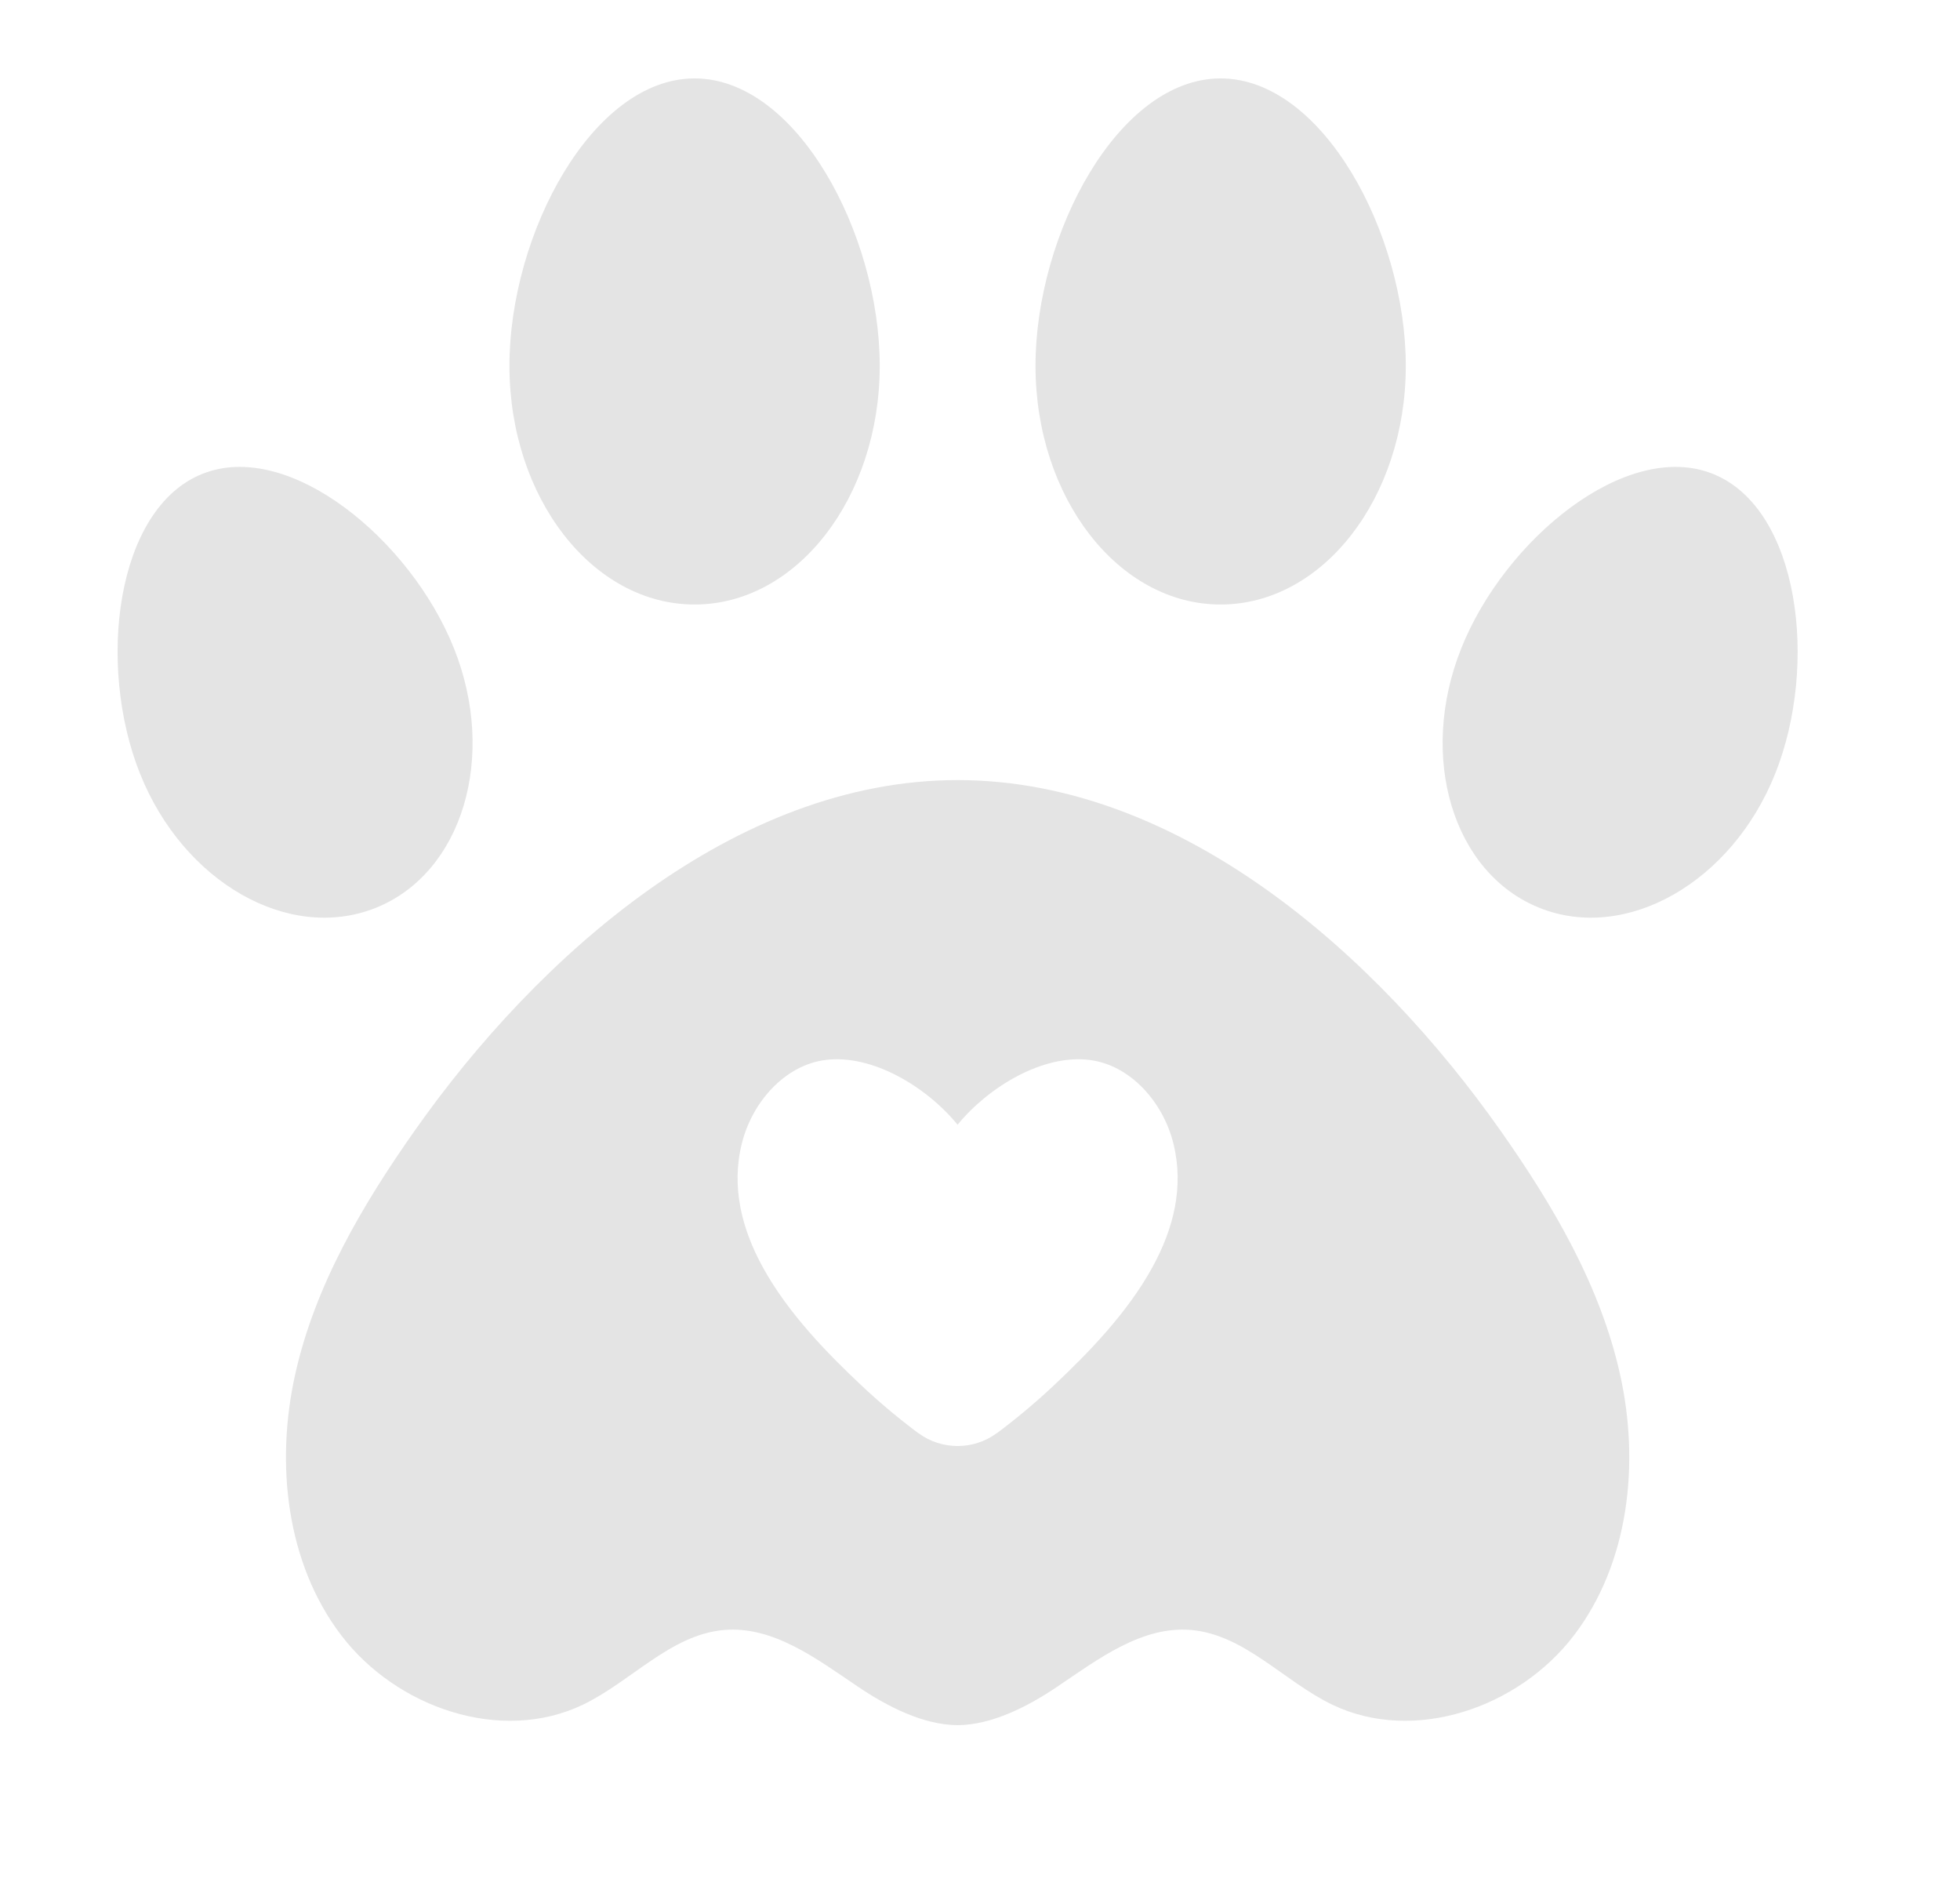
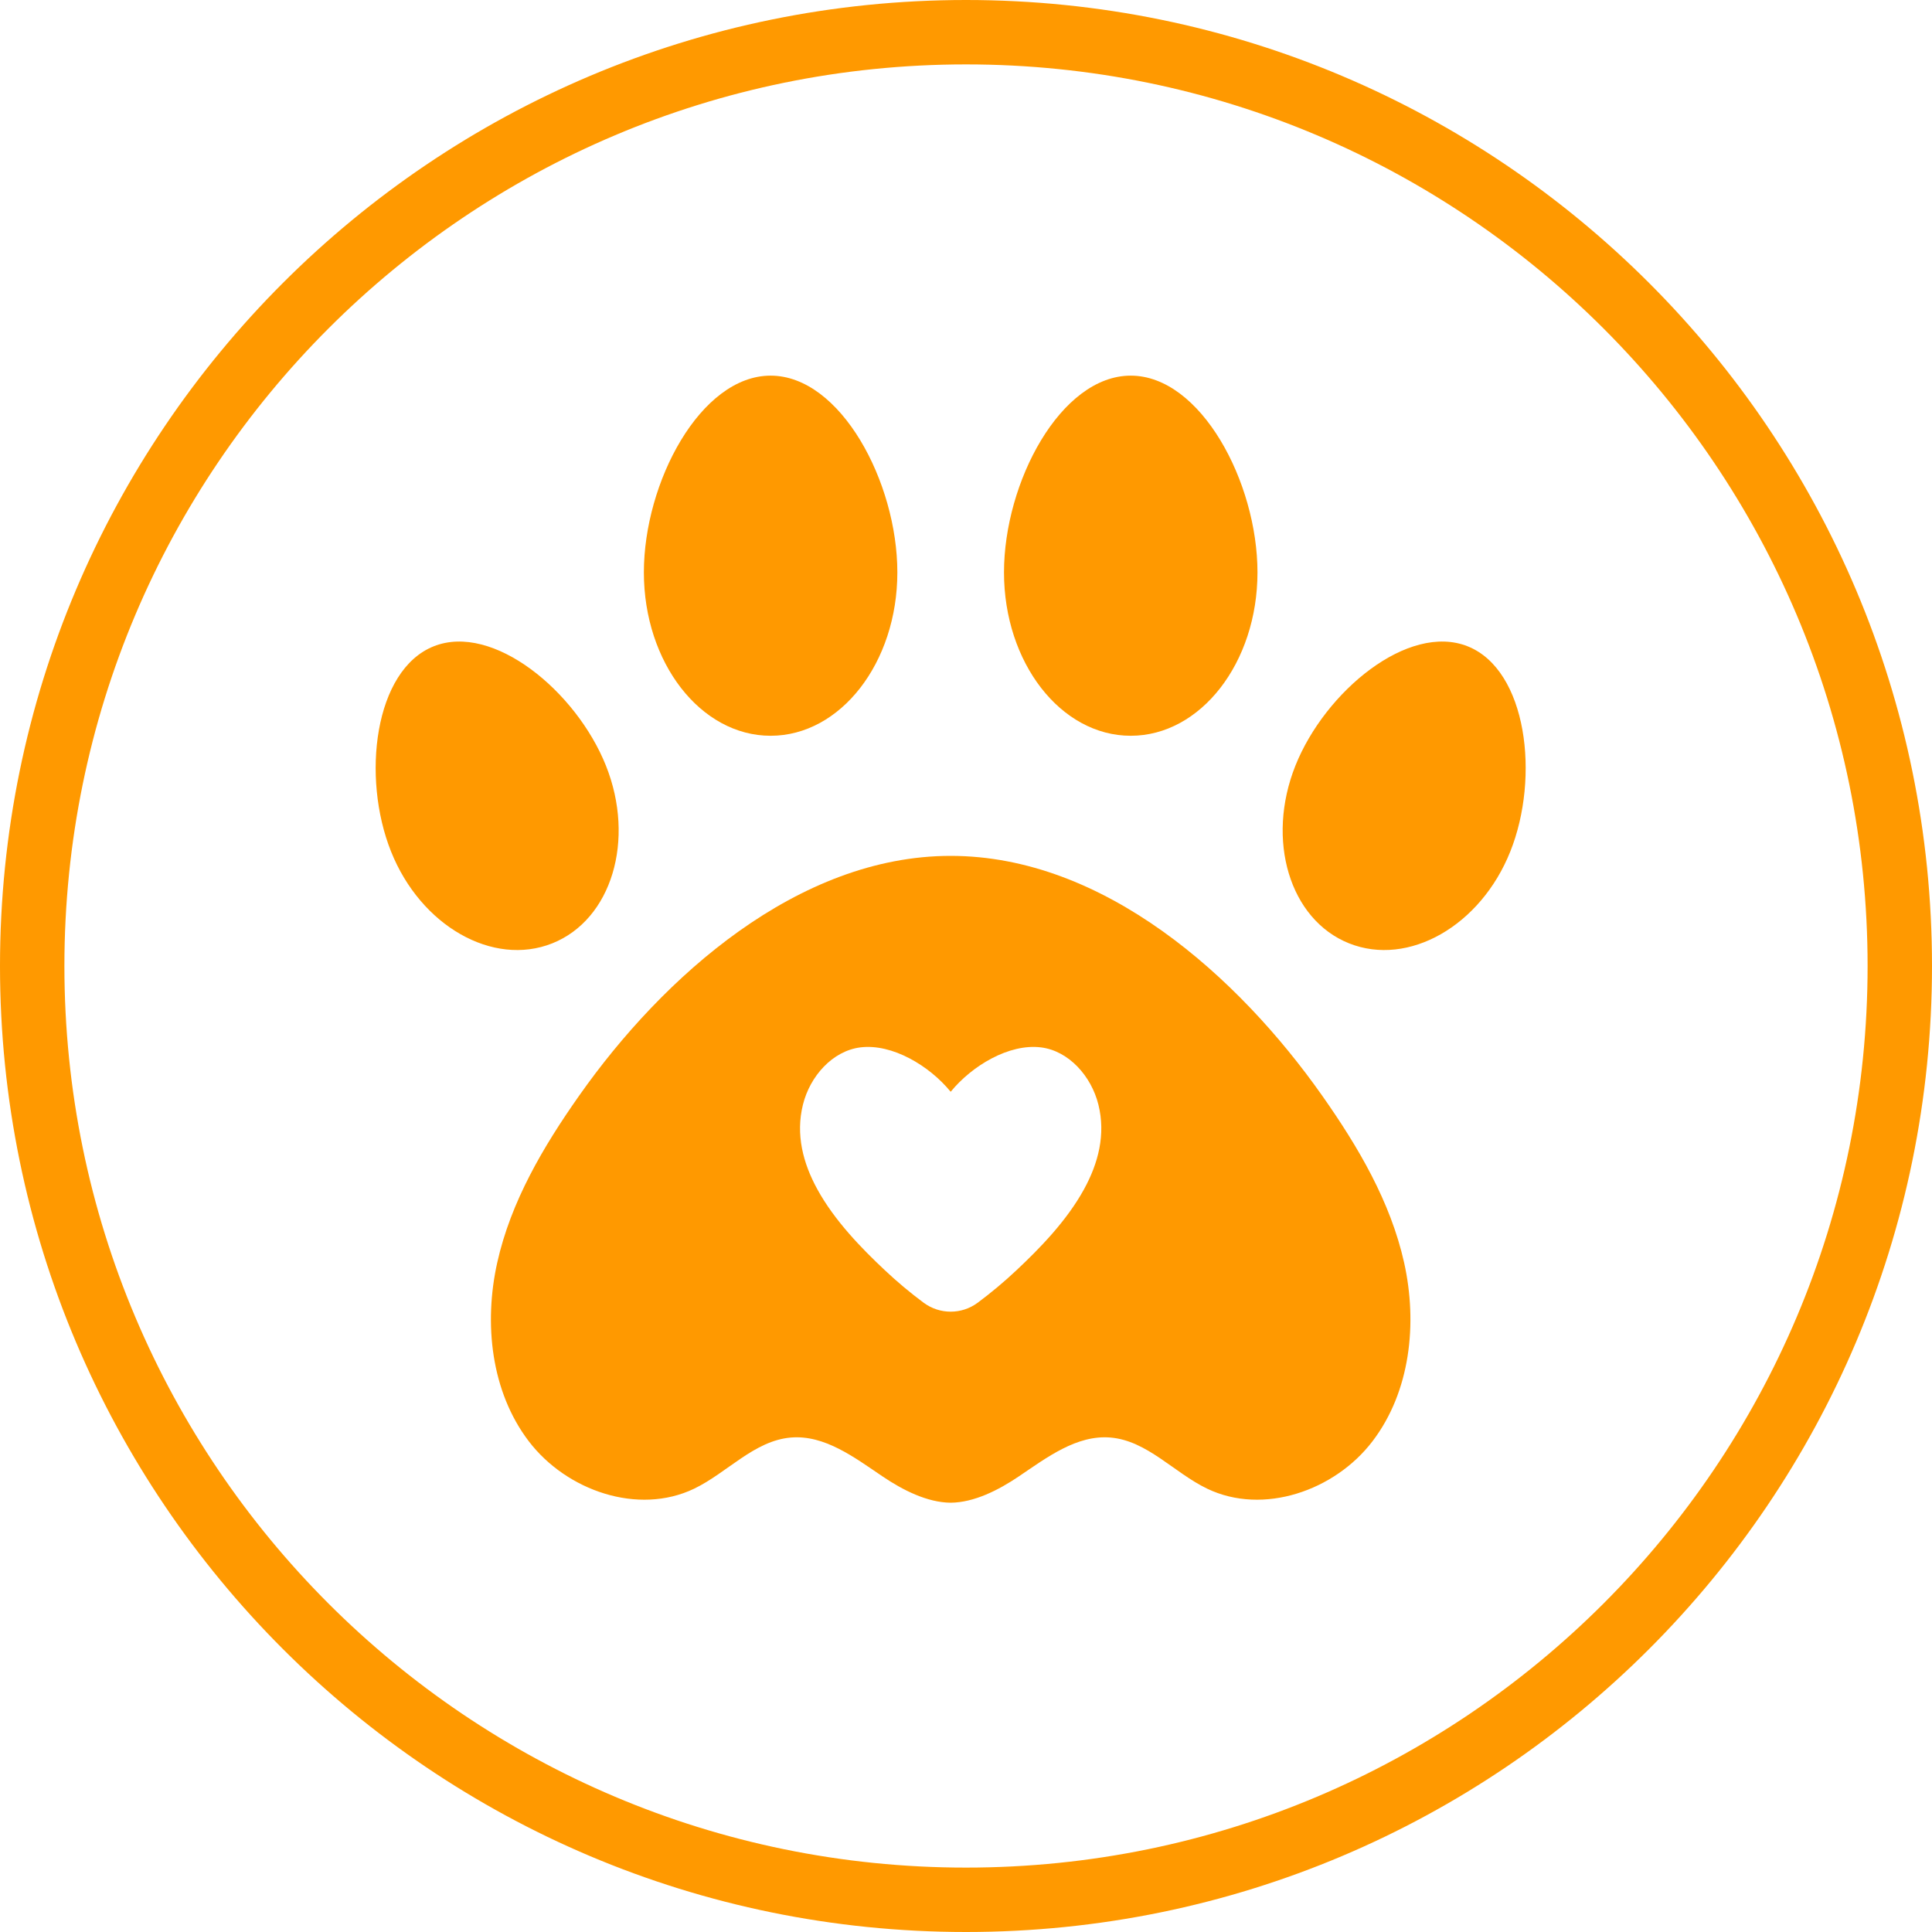
- <svg xmlns="http://www.w3.org/2000/svg" width="25" height="24" viewBox="0 0 25 24" fill="none">
-   <g id="ic / walk">
-     <g id="Group">
-       <path id="Vector" d="M15.569 1C16.874 1 17.931 2.984 17.931 4.665C17.931 6.346 16.874 7.709 15.569 7.709C14.265 7.709 13.208 6.347 13.208 4.665C13.208 2.984 14.265 1 15.569 1Z" fill="#E4E4E4" />
-       <path id="Vector_2" d="M8.86 1C10.164 1 11.221 2.984 11.221 4.665C11.221 6.346 10.164 7.709 8.86 7.709C7.555 7.709 6.498 6.347 6.498 4.665C6.498 2.984 7.555 1 8.86 1Z" fill="#E4E4E4" />
-       <path id="Vector_3" d="M1.786 9.866C1.232 8.479 1.475 6.485 2.581 6.043C3.686 5.601 5.236 6.88 5.79 8.267C6.344 9.654 5.897 11.136 4.791 11.578C3.685 12.019 2.34 11.253 1.786 9.866Z" fill="#E4E4E4" />
-       <path id="Vector_4" d="M22.643 9.866C22.089 11.253 20.743 12.019 19.638 11.578C18.532 11.136 18.084 9.654 18.639 8.267C19.192 6.88 20.743 5.601 21.848 6.043C22.954 6.485 23.197 8.479 22.643 9.866Z" fill="#E4E4E4" />
-       <path id="Vector_5" d="M20.664 17.527C20.411 16.391 19.807 15.367 19.139 14.418C17.574 12.194 15.068 9.948 12.214 9.948C9.373 9.948 6.855 12.193 5.29 14.418C4.622 15.367 4.018 16.391 3.765 17.527C3.512 18.663 3.65 19.933 4.354 20.856C5.058 21.778 6.39 22.239 7.433 21.74C8.052 21.443 8.554 20.844 9.237 20.786C9.865 20.733 10.419 21.156 10.943 21.509C11.322 21.765 11.778 21.997 12.214 22C12.651 21.997 13.107 21.765 13.486 21.509C14.009 21.156 14.564 20.733 15.191 20.786C15.875 20.844 16.377 21.443 16.996 21.74C18.038 22.239 19.371 21.778 20.075 20.856C20.779 19.933 20.917 18.663 20.664 17.527ZM14.7 16.159C14.378 16.747 13.87 17.265 13.441 17.668C13.21 17.885 12.968 18.088 12.716 18.276C12.715 18.276 12.715 18.276 12.714 18.276C12.418 18.495 12.011 18.495 11.715 18.276C11.714 18.276 11.714 18.276 11.713 18.276C11.461 18.088 11.219 17.885 10.988 17.668C10.559 17.265 10.051 16.747 9.729 16.159C9.463 15.673 9.324 15.139 9.462 14.583C9.594 14.05 10.014 13.582 10.53 13.517C11.127 13.441 11.821 13.861 12.214 14.343C12.608 13.861 13.302 13.441 13.899 13.517C14.415 13.582 14.835 14.05 14.967 14.583C15.105 15.139 14.966 15.673 14.7 16.159Z" fill="#E4E4E4" />
-     </g>
-   </g>
+ <svg xmlns="http://www.w3.org/2000/svg" width="30" height="30" viewBox="0 0 30 30" fill="none">
+   <circle cx="15" cy="15" r="14.5" stroke="#FF9900" />
+   <path d="M17.558 5.833C18.645 5.833 19.526 7.487 19.526 8.888C19.526 10.289 18.645 11.425 17.558 11.425C16.471 11.425 15.59 10.289 15.59 8.888C15.59 7.487 16.471 5.833 17.558 5.833Z" fill="#FF9900" />
+   <path d="M11.966 5.833C13.053 5.833 13.934 7.487 13.934 8.888C13.934 10.289 13.053 11.425 11.966 11.425C10.879 11.425 9.998 10.289 9.998 8.888C9.998 7.487 10.879 5.833 11.966 5.833Z" fill="#FF9900" />
+   <path d="M6.072 13.222C5.61 12.066 5.812 10.404 6.734 10.036C7.655 9.668 8.947 10.733 9.409 11.889C9.87 13.045 9.497 14.28 8.576 14.648C7.654 15.016 6.533 14.378 6.072 13.222Z" fill="#FF9900" />
+   <path d="M23.452 13.222C22.991 14.378 21.869 15.016 20.948 14.648C20.026 14.28 19.654 13.045 20.115 11.889C20.577 10.733 21.869 9.668 22.79 10.036C23.712 10.404 23.914 12.066 23.452 13.222Z" fill="#FF9900" />
+   <path d="M21.803 19.606C21.592 18.66 21.089 17.806 20.532 17.015C19.228 15.162 17.14 13.29 14.762 13.29C12.394 13.29 10.296 15.161 8.992 17.015C8.435 17.806 7.932 18.659 7.721 19.606C7.51 20.553 7.625 21.611 8.211 22.38C8.798 23.149 9.909 23.533 10.777 23.117C11.293 22.869 11.711 22.37 12.281 22.322C12.804 22.278 13.266 22.63 13.703 22.925C14.018 23.138 14.398 23.331 14.762 23.334C15.126 23.331 15.506 23.138 15.821 22.925C16.258 22.63 16.72 22.278 17.243 22.322C17.813 22.37 18.23 22.869 18.747 23.117C19.615 23.533 20.726 23.149 21.312 22.38C21.899 21.611 22.014 20.553 21.803 19.606ZM16.833 18.466C16.565 18.956 16.142 19.388 15.784 19.724C15.592 19.905 15.39 20.073 15.18 20.23C15.179 20.23 15.179 20.23 15.178 20.231C14.931 20.413 14.593 20.413 14.346 20.231C14.345 20.23 14.345 20.23 14.344 20.23C14.134 20.074 13.932 19.905 13.74 19.724C13.382 19.388 12.959 18.956 12.691 18.466C12.469 18.061 12.353 17.616 12.468 17.153C12.578 16.709 12.928 16.319 13.358 16.264C13.855 16.201 14.434 16.551 14.762 16.953C15.09 16.551 15.668 16.201 16.166 16.264C16.595 16.318 16.946 16.709 17.056 17.153C17.171 17.616 17.055 18.061 16.833 18.466Z" fill="#FF9900" />
</svg>
